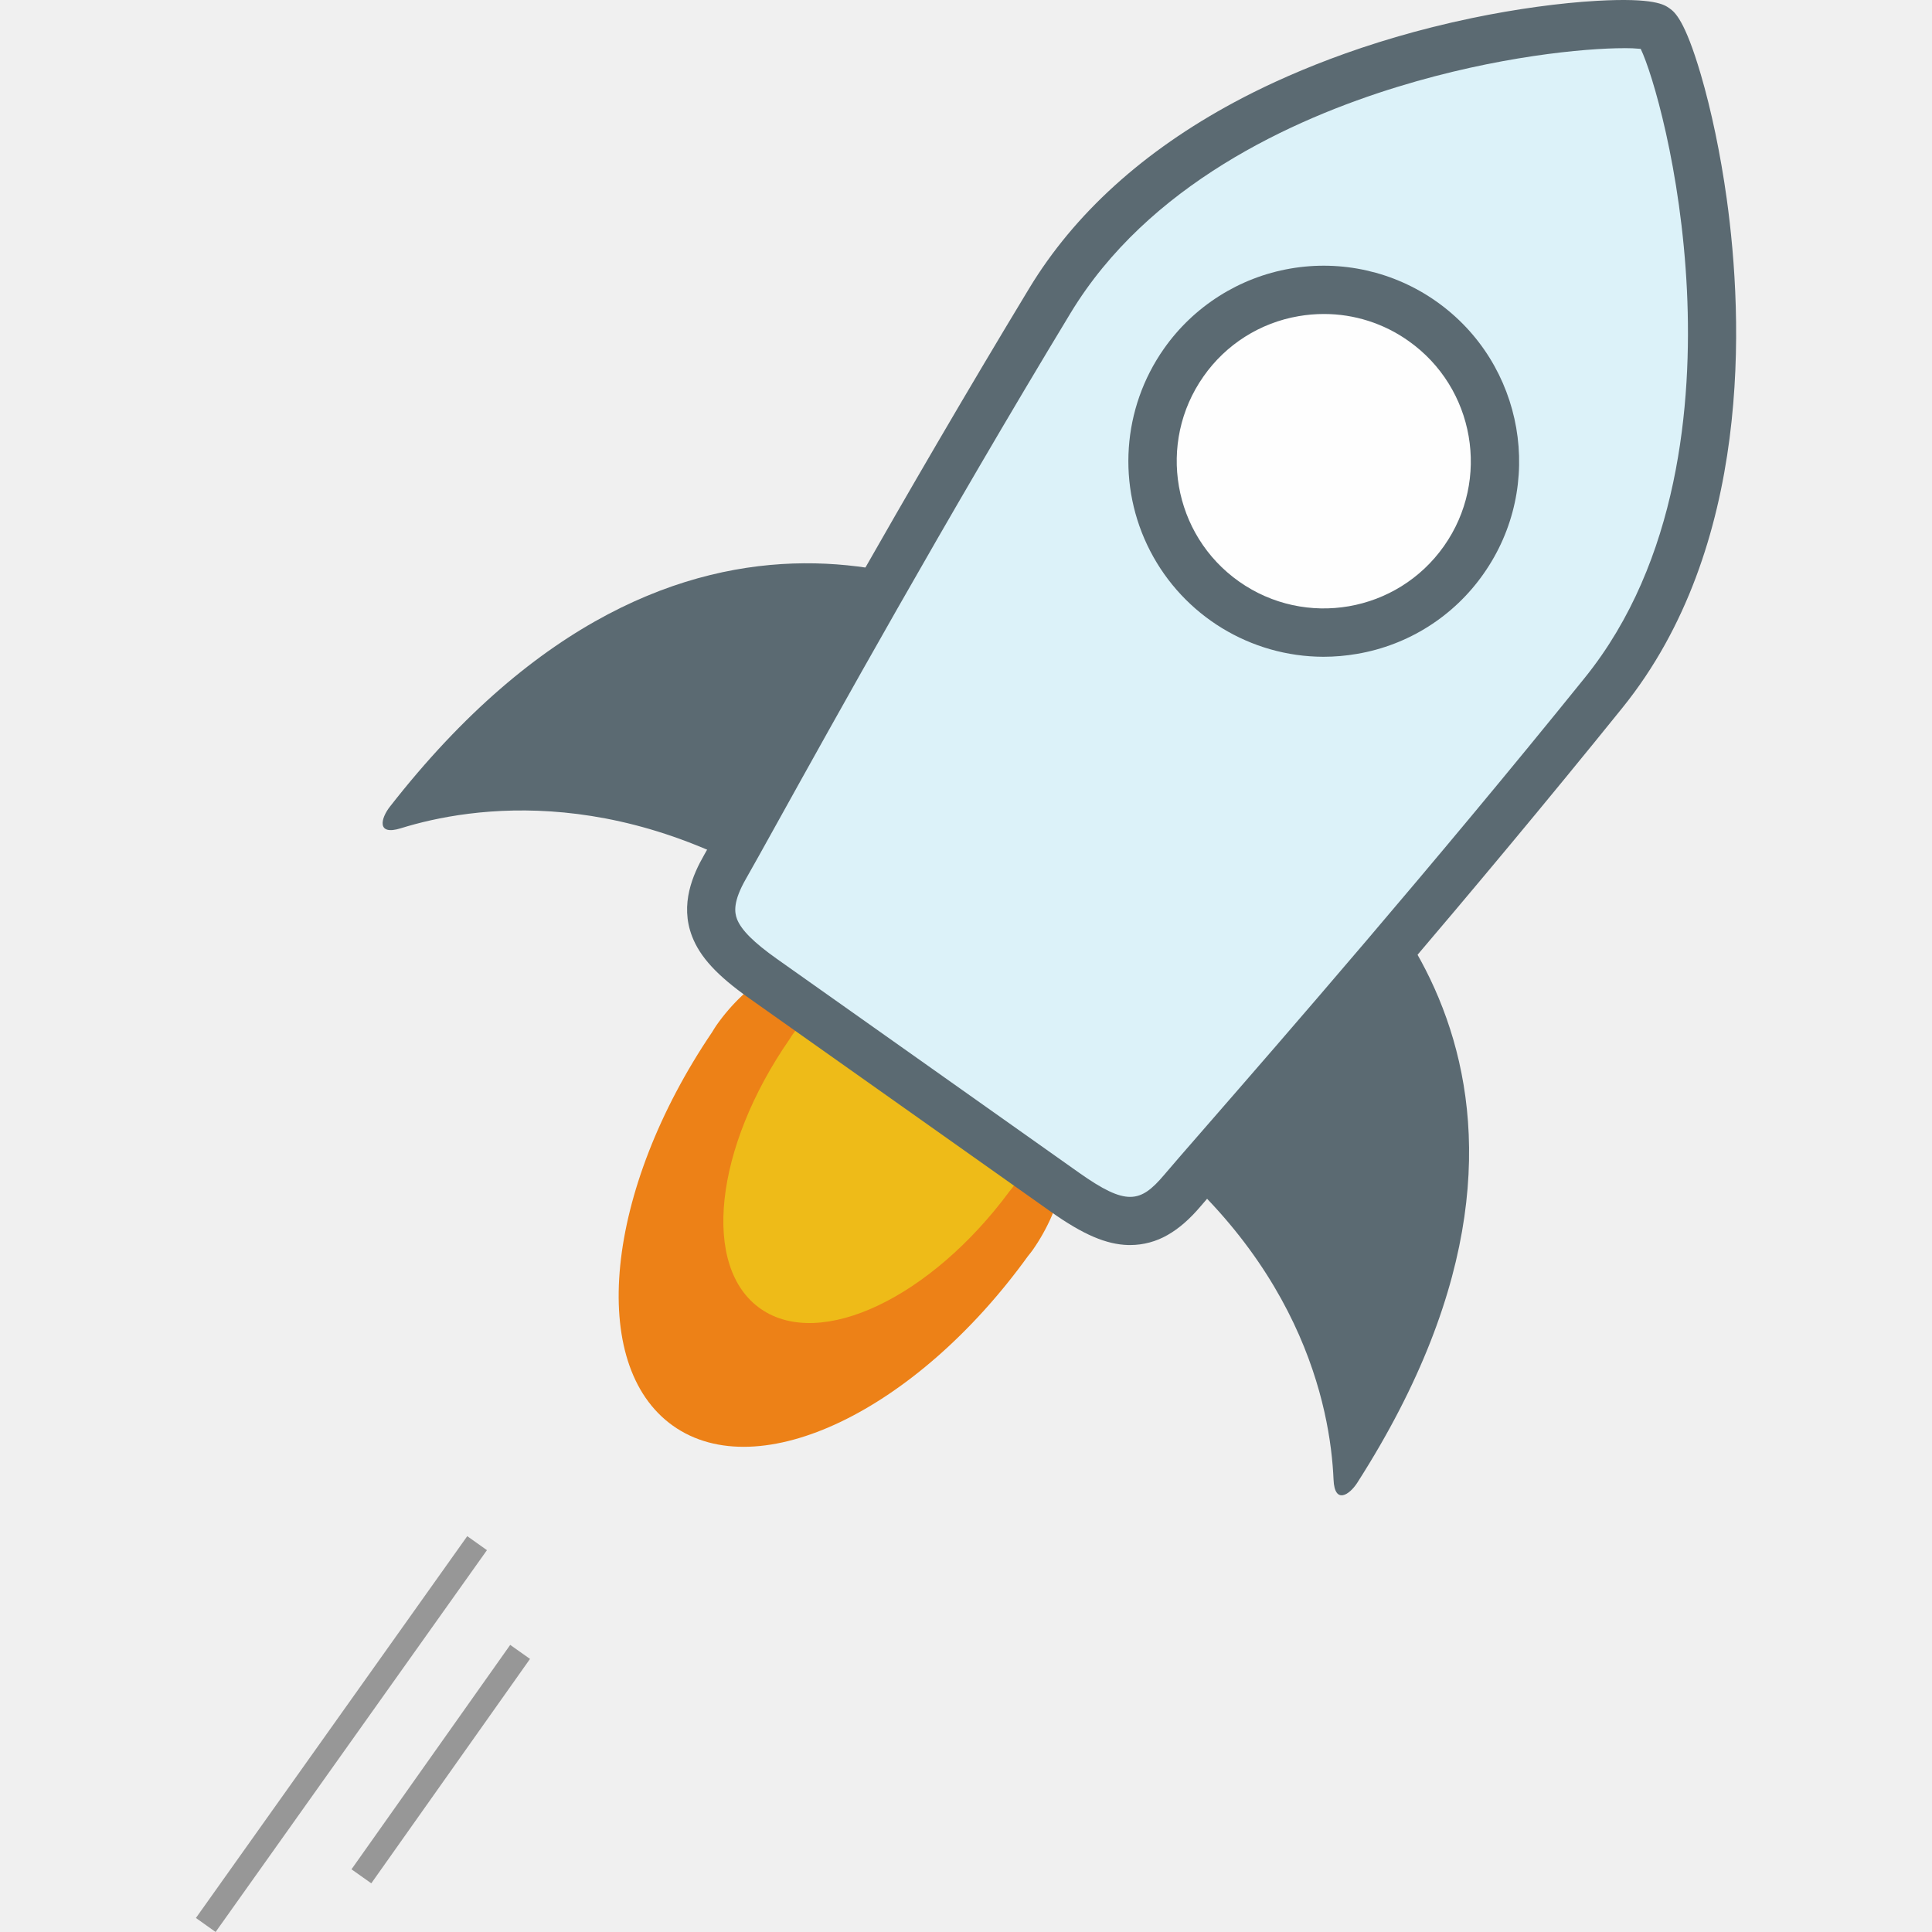
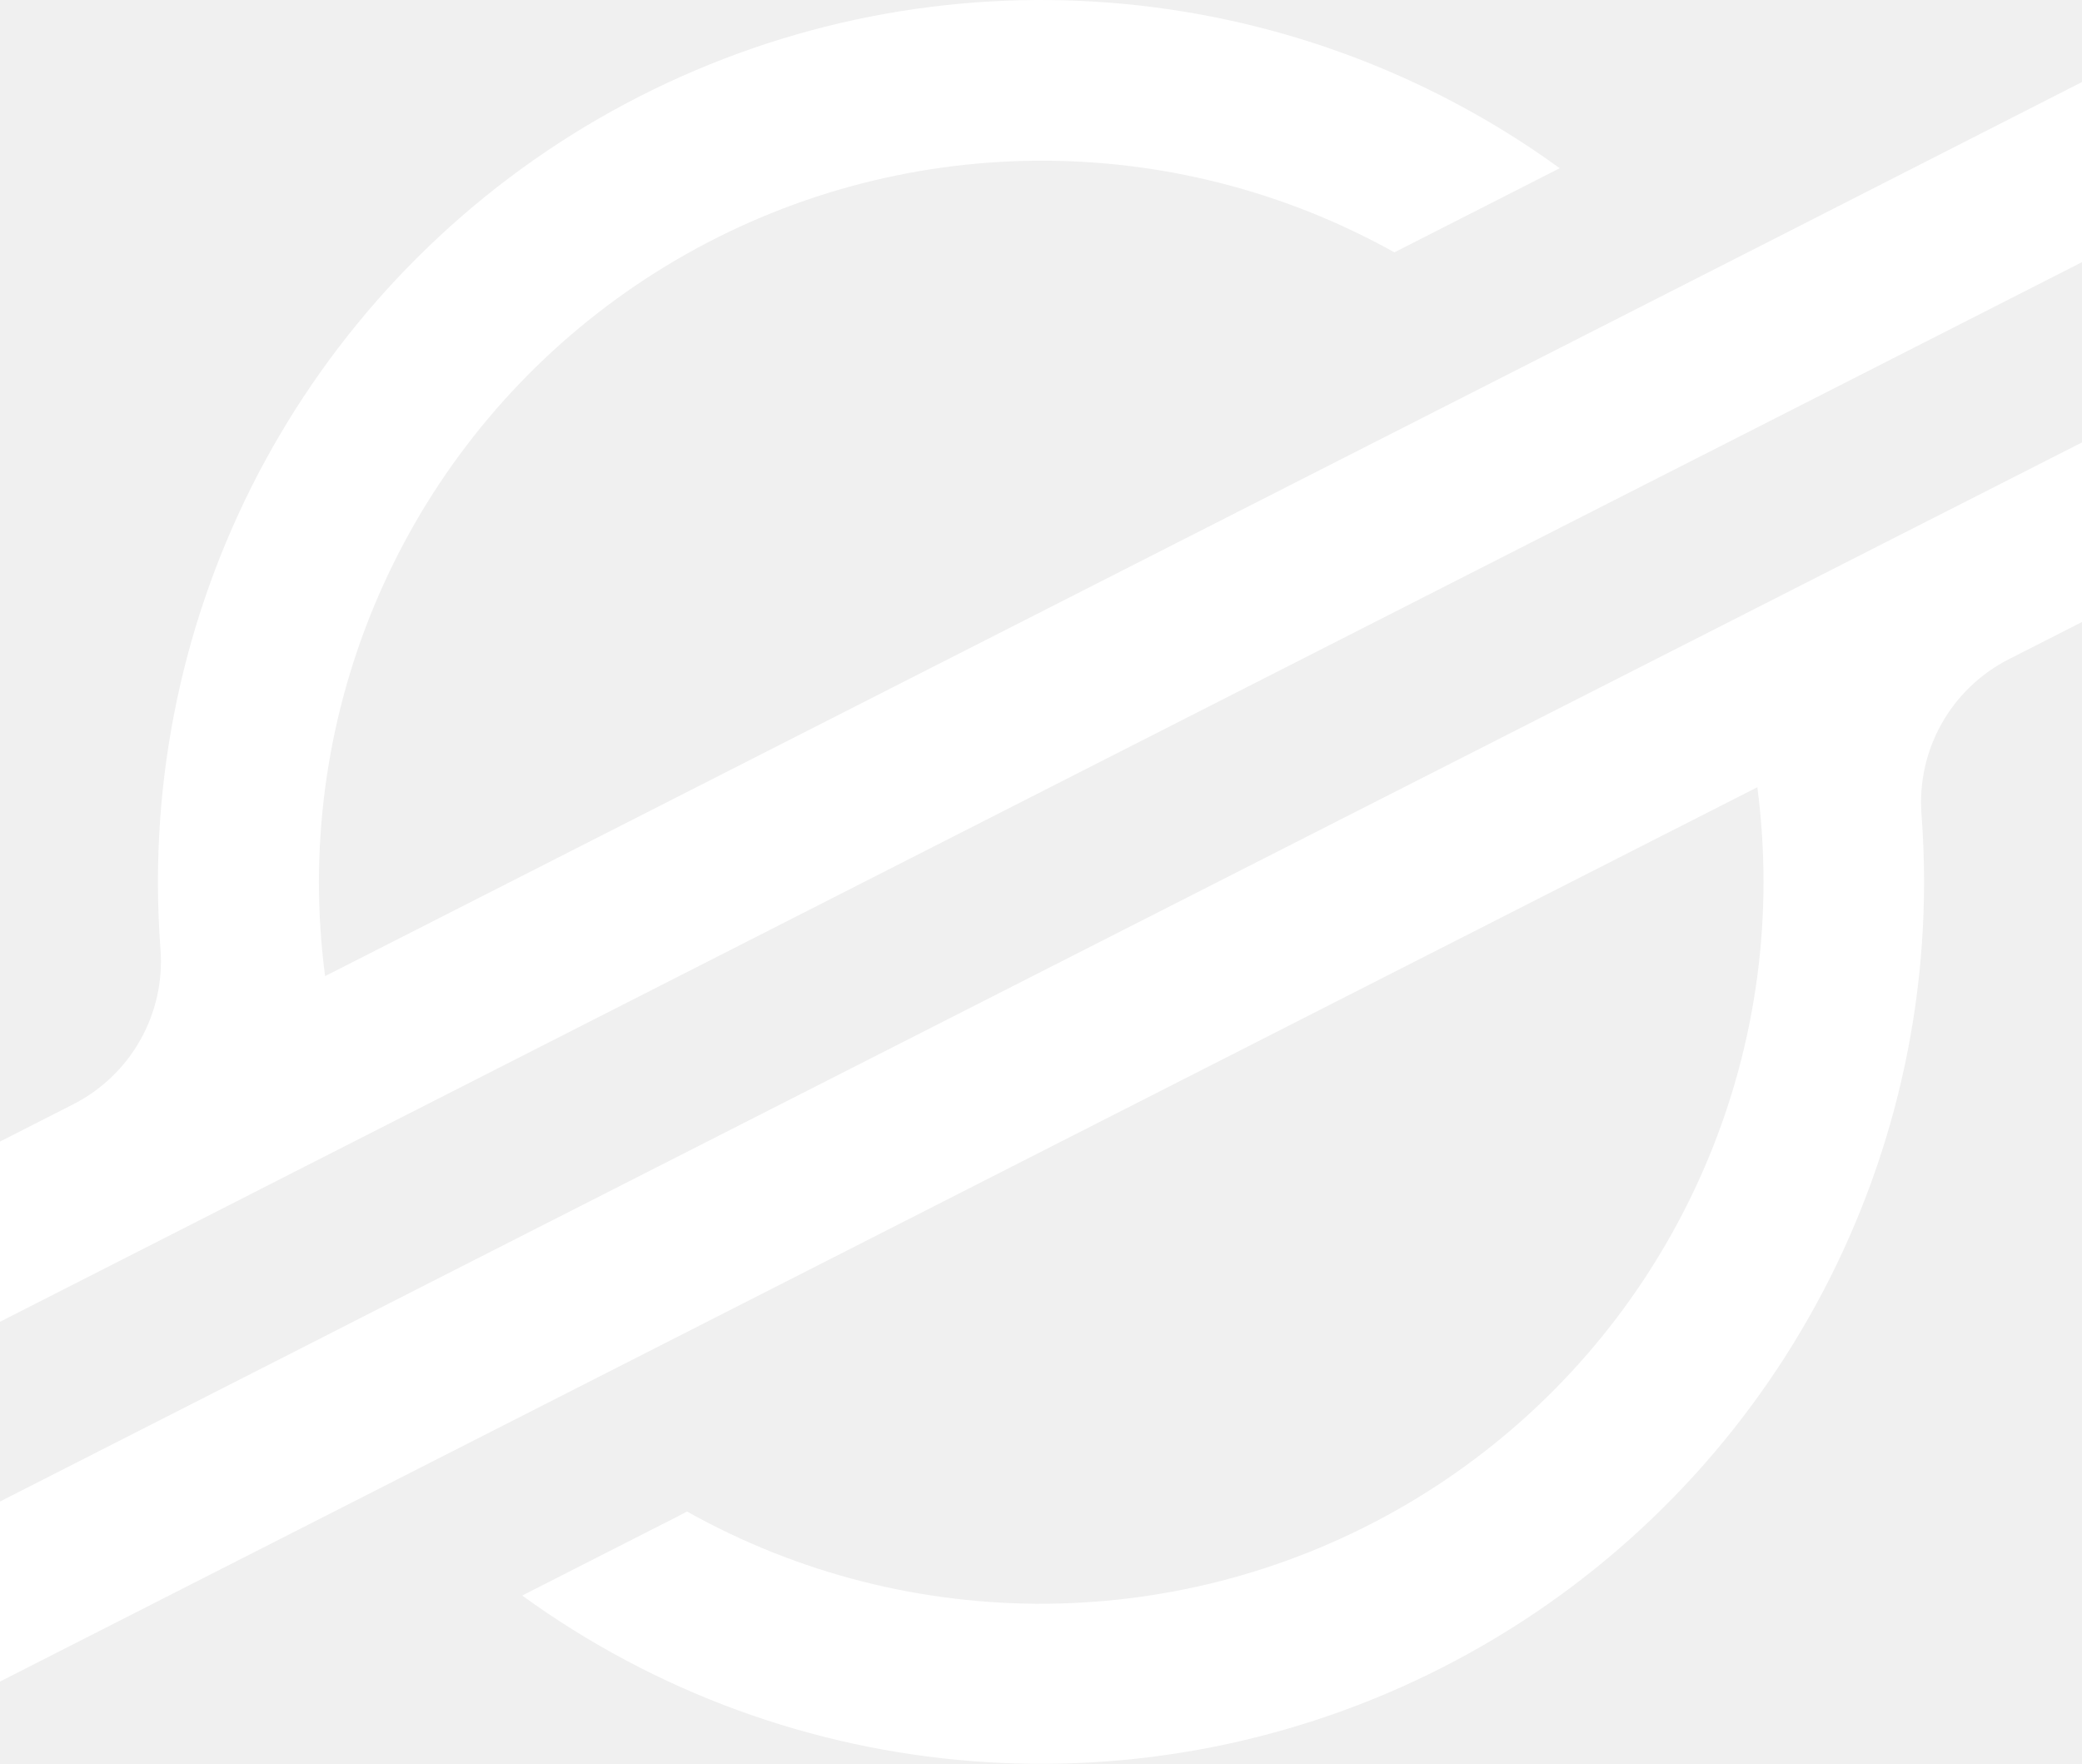
- <svg xmlns="http://www.w3.org/2000/svg" viewBox="0 0 1594.44 2000" width="2500" height="2500">
-   <path d="M493.91 1475.97c88.88 63.07 251.85-15.57 367.38-175.55 1.63-2.12 3.38-4.1 4.91-6.32 63.55-90.81 41.65-216.36-48.81-280.56s-215.29-42.61-278.75 48.18c-1.56 2.23-2.84 4.55-4.29 6.82-110.69 163.44-129.31 344.42-40.44 407.43" fill="#ed8117" />
-   <path d="M584.83 1355c61.86 42.83 176.06-11.68 257.42-121.76 1.19-1.46 2.41-2.82 3.52-4.35a136.31 136.31 0 0 0-33-192.06c-63-43.66-150.35-28.37-195.08 34.1-1.14 1.54-2 3.13-3 4.67-78.03 112.43-91.76 236.54-29.86 279.4" fill="#eebb18" />
-   <g fill="#5b6a72">
-     <path d="M200.73 835.22c-9.33 12-13.93 30.08 11.42 22.19 72.31-22.49 236.24-48.74 426.52 83.25 257 178.24 236.13-283.74 236.13-283.74-61.03-42.29-368.11-213.95-674.07 178.3M1177.7 1531.69c1.09 26.11 16.5 15.85 24.58 3.23 264.54-413.42 1.16-641.18-58.88-683.68 0 0-439.1 133.64-186.34 312.76 187.15 132.61 217.48 293.24 220.64 367.69" />
-   </g>
-   <path d="M910.74 1234.07c50.18 37.1 80.53 43.15 117-1.9s228.27-270 419.89-518 74.73-674.76 51.73-691.76l-.3.36.2-.45c-23-17-445.63 11.29-603.78 284S599.92 844.15 571.77 895.31s-12.51 79.18 37.66 116.25c22.86 16.85 87.23 64.41 150.65 111.25s127.8 94.41 150.66 111.26" fill="#dcf2f9" />
-   <path d="M967.29 1288.87h-2.08c-22.9-.62-46.78-10.86-79.84-34.26-23.25-16.44-88-62.26-152.57-108l-3.8-2.69-101.58-71.86-54.84-38.8c-33-23.38-50.65-42.49-58.91-63.92-12.93-33.52 1-64.26 12.57-84.47 6.07-10.58 17.18-30.59 32.55-58.28 56.49-101.79 174-313.61 303.89-528.15 46.74-77.21 118.21-142 212.43-192.67 49.8-26.76 133-63.6 246.3-87.15C1366.2 9.31 1412.11 3 1450.68.83c59.12-3.32 69.61 4.12 74.66 7.7l.47.34c5.18 3.69 15.57 12.12 32 67.94 11 37.41 20.55 83.17 26.89 128.85 17.4 125.3 26.51 360.38-107.93 527-157.36 195.12-316.31 377.65-392.7 465.32-20.8 23.89-35.83 41.14-43.7 50.45-11.46 13.55-22.71 23.35-34.4 30a77.62 77.62 0 0 1-38.68 10.44m511.45-1239c-41.39 0-131.86 8.53-233.89 39.77-110.6 33.83-259.29 102.03-339.49 234.61-129.43 213.73-246.66 425-303 526.52-15.47 27.88-26.65 48-32.9 58.91-13.46 23.46-12 34.62-9.3 41.72 4.35 11.27 17.44 24.35 41.2 41.17l54.85 38.8 101.58 71.86 3.81 2.7c64.57 45.7 129.31 91.51 152.56 108 49 34.67 63.53 31.44 88.15 2.35 8.1-9.58 23.23-27 44.17-51 76.19-87.47 234.72-269.49 391.45-463.83 97.3-120.62 111.14-284.31 105.63-400.39-6-125.74-35.93-225.76-47.89-250.48a164.74 164.74 0 0 0-16.93-.75" fill="#5b6a72" />
-   <path d="M1065.47 622.46c80.07 56.44 190.71 37.25 247-42.83s37.19-190.72-42.88-247.16-190.67-37.29-247 42.82-37.16 190.72 42.88 247.17" fill="#fefefe" />
-   <path d="M1167.18 679.9a202.48 202.48 0 0 1-165-319 202.16 202.16 0 0 1 281.88-48.88c91.23 64.31 113.17 190.82 48.91 282a200.79 200.79 0 0 1-130.79 82.84 204.73 204.73 0 0 1-35 3.04m.63-354.86a154 154 0 0 0-26.35 2.27 151.09 151.09 0 0 0-98.38 62.36c-48.33 68.68-31.82 163.94 36.81 212.34a152.2 152.2 0 0 0 212.17-36.78c48.39-68.67 31.86-163.91-36.83-212.33a151.2 151.2 0 0 0-87.42-27.86" fill="#5b6a72" />
-   <g fill="#979797">
-     <path d="M.03 1985.48l280.887-395.248 20.386 14.488-280.887 395.248zM161.07 1935.098l164.315-232.306 20.508 14.506-164.314 232.306z" />
+ <svg xmlns="http://www.w3.org/2000/svg" width="798px" height="676px" viewBox="0 0 798 676" version="1.1">
+   <g id="Lumen-Large-White" stroke="none" stroke-width="1" fill="none" fill-rule="evenodd">
+     <path d="M799,169.054 L799,237.878 L769.892,252.684 C747.784,263.961 734.614,287.389 736.485,312.111 C737.128,320.697 737.467,329.385 737.467,338.072 C737.426,465.146 666.032,581.461 552.665,639.153 C439.298,696.844 303.113,686.165 200.151,611.509 L200.151,611.509 L259.924,581.086 L263.309,579.295 C349.091,627.331 453.94,626.36 538.815,576.742 C623.689,527.123 675.873,436.293 675.933,338.072 C675.93,325.91 675.138,313.76 673.564,301.7 L673.564,301.7 L207.936,538.663 L111.608,587.678 L-1,644.975 L-1,575.982 L112.386,518.279 L167.489,490.188 L799,169.054 Z M245.252,36.89 C358.619,-20.842 494.829,-10.188 597.815,64.466 L597.815,64.466 L589.591,68.658 L534.454,96.715 C448.694,48.879 343.986,49.963 259.237,99.563 C174.488,149.164 122.365,239.867 122.236,337.971 C122.241,350.055 123.032,362.126 124.605,374.107 L124.605,374.107 L589.76,137.482 L686.087,88.467 L799,30.933 L799,99.96 L685.106,157.933 L630.004,185.956 L139.633,435.494 L112.319,449.387 L84.598,463.517 L-1,507.09 L-1,438.029 L28.074,423.223 C50.202,411.963 63.389,388.529 61.515,363.797 C60.86,355.256 60.533,346.681 60.533,338.072 C60.52,210.98 131.885,94.621 245.252,36.89 Z" id="Combined-Shape" fill="#FFFFFF" fill-rule="nonzero" />
  </g>
</svg>
